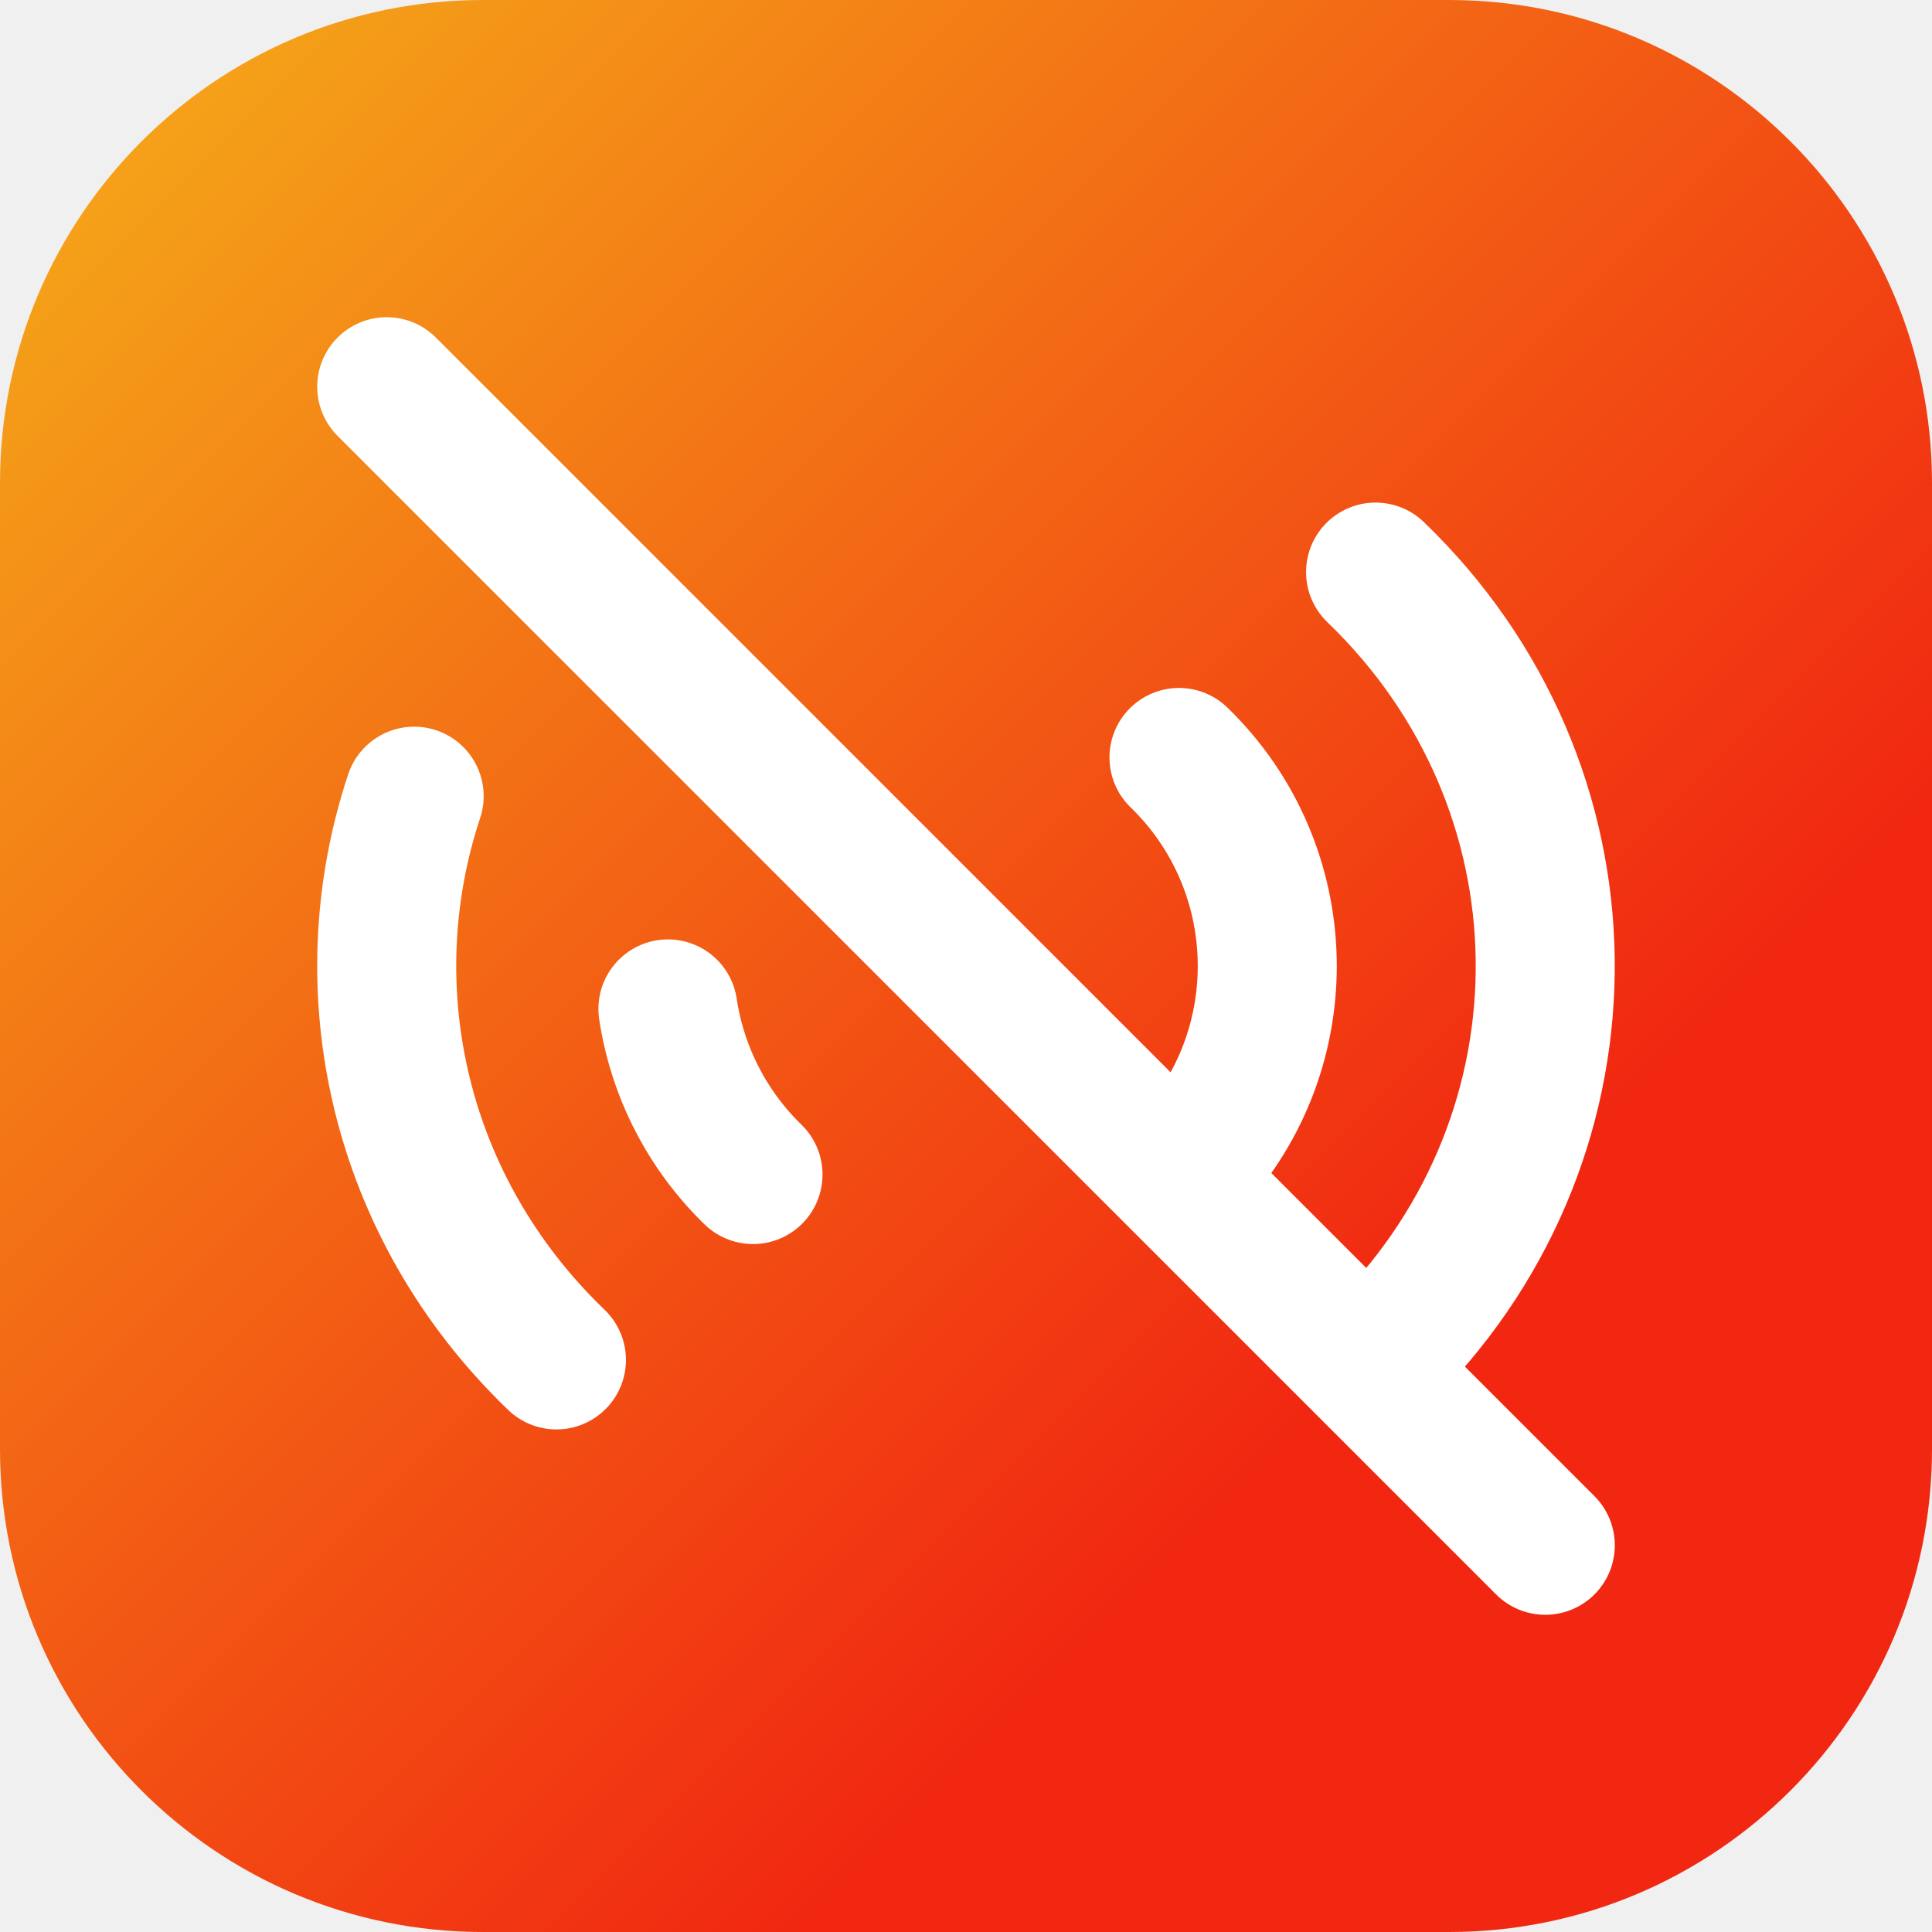
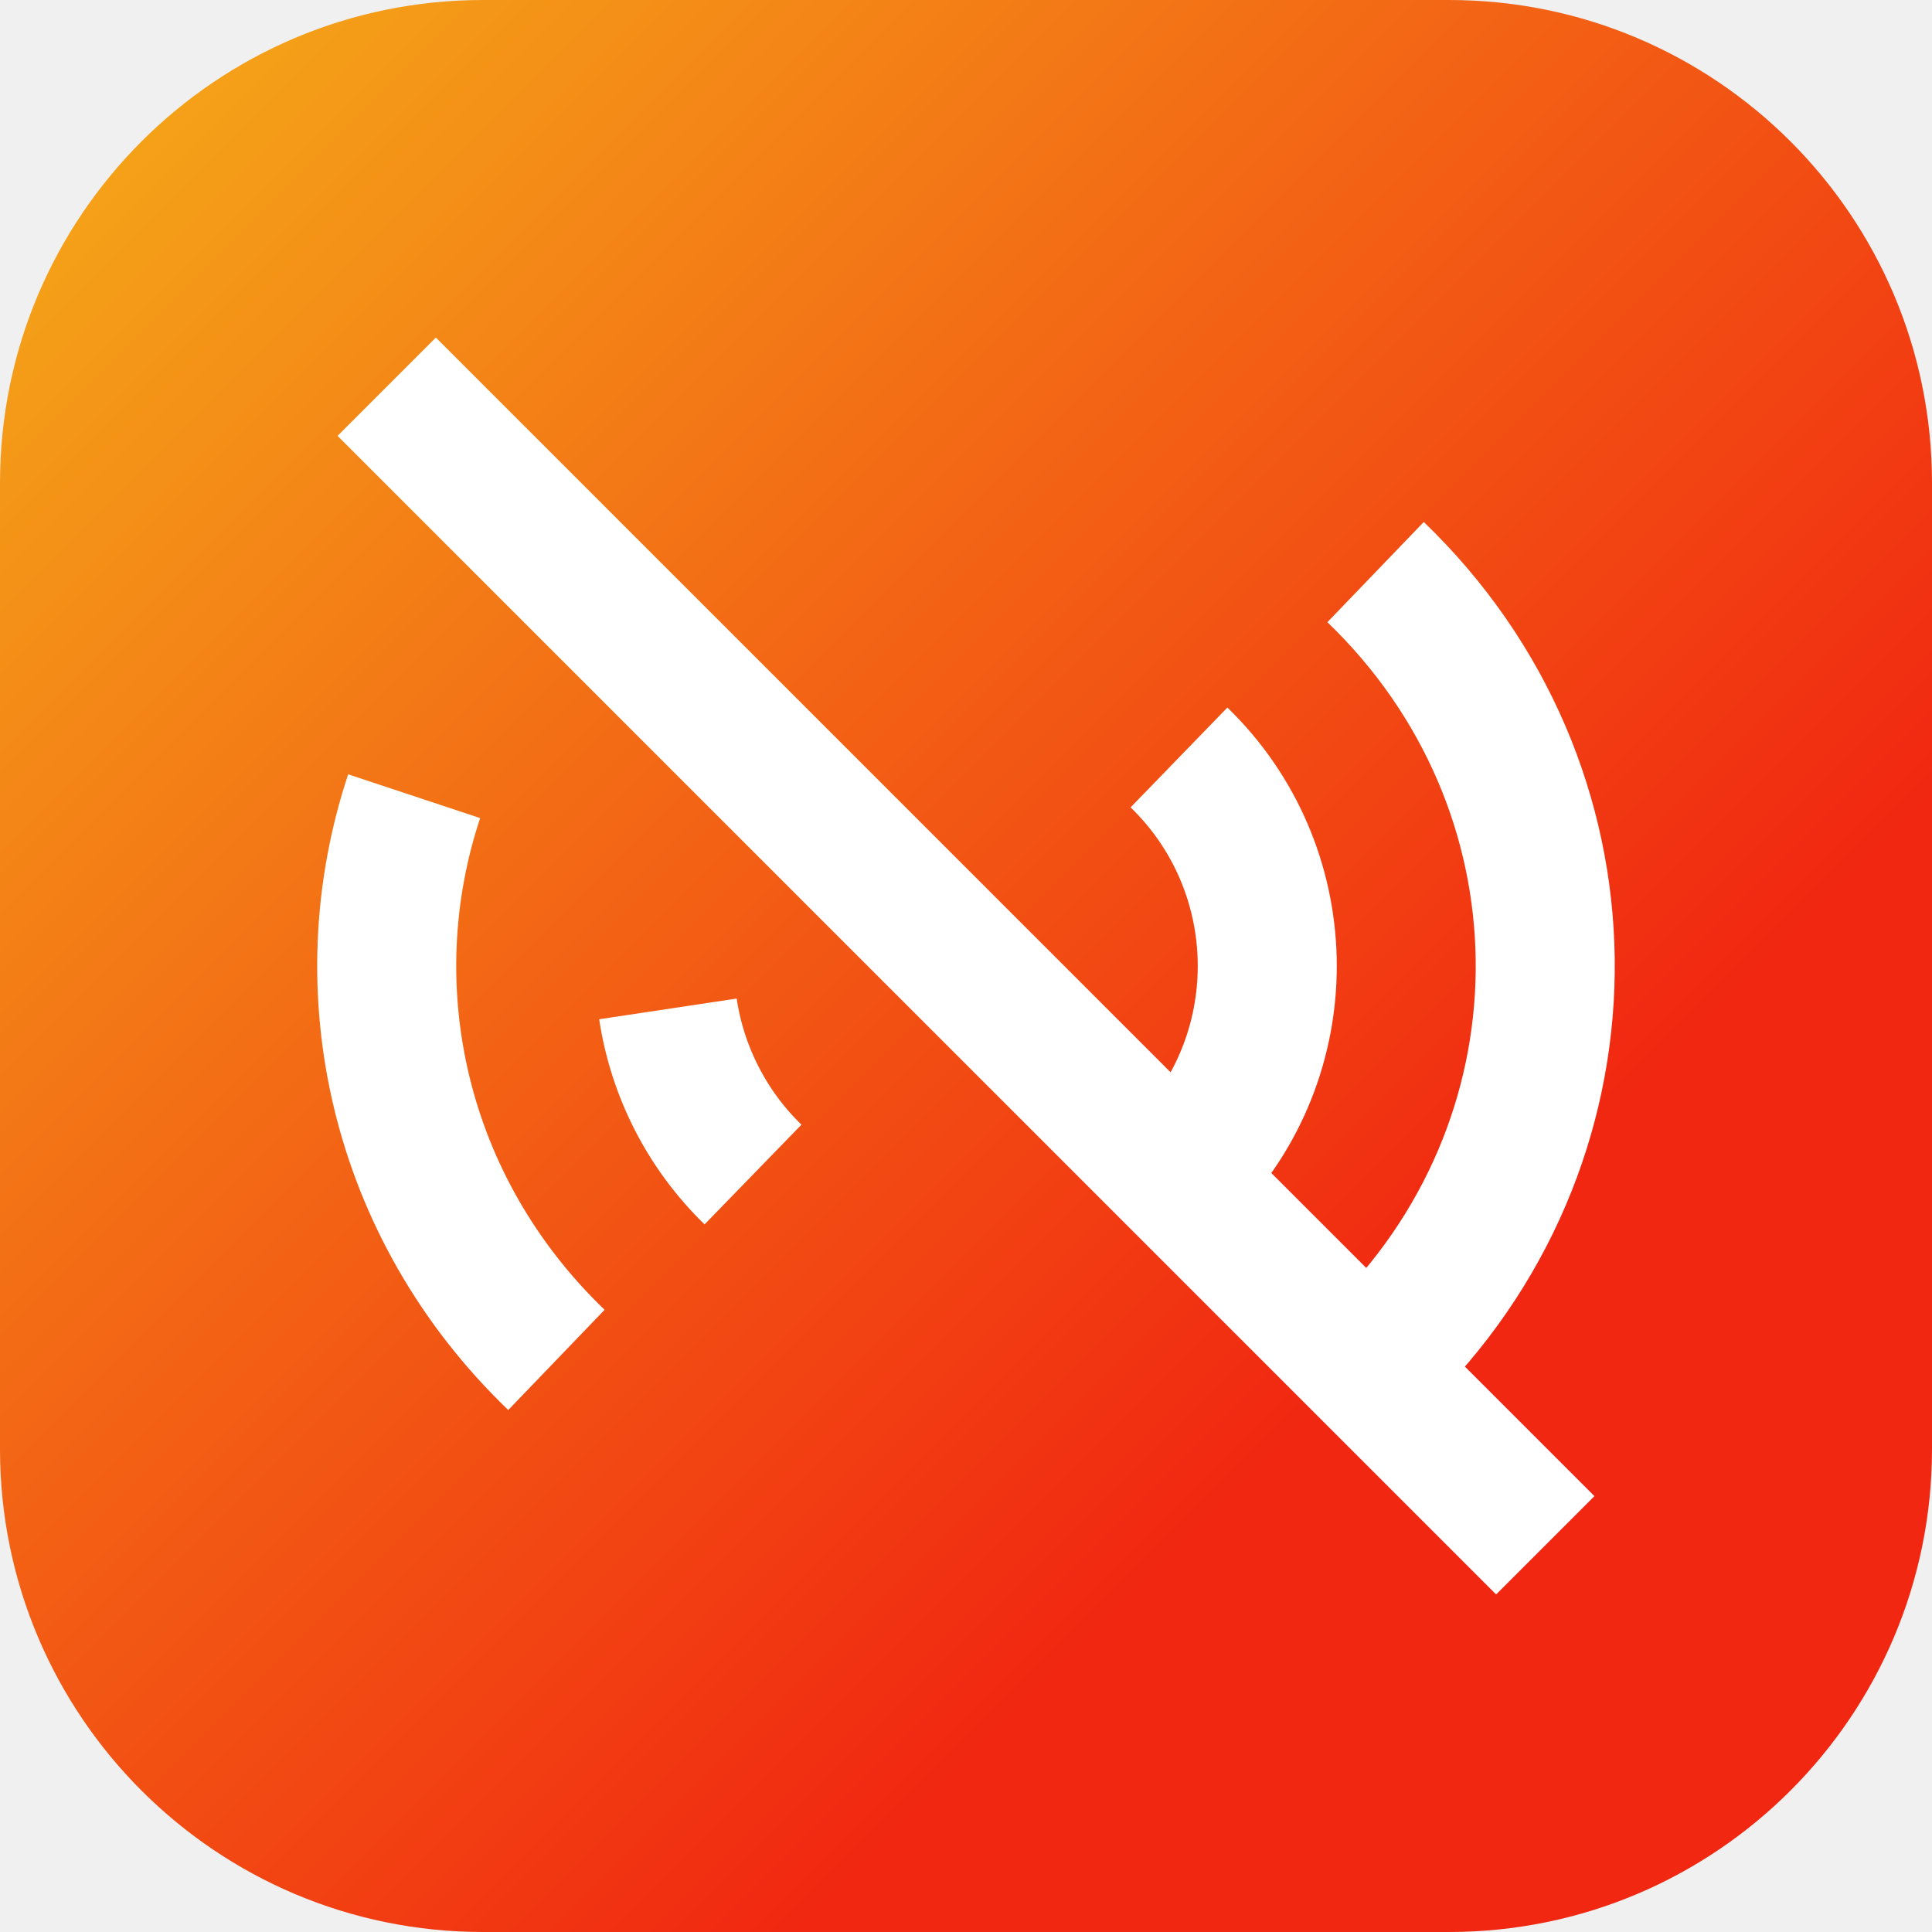
<svg xmlns="http://www.w3.org/2000/svg" xmlns:xlink="http://www.w3.org/1999/xlink" width="16" height="16" viewBox="0 0 512 512" fill="none" class="">
  <rect id="r4" width="512" height="512" x="0" y="0" rx="128" fill="url(#r5)" stroke="#FFFFFF" stroke-width="0" stroke-opacity="100%" paint-order="stroke" />
  <clipPath id="clip">
    <use xlink:href="#r4" />
  </clipPath>
  <defs>
    <linearGradient id="r5" gradientUnits="userSpaceOnUse" gradientTransform="rotate(45)" style="transform-origin: center center;">
      <stop stop-color="#F5AF19" />
      <stop offset="1" stop-color="#F12711" />
    </linearGradient>
    <radialGradient id="r6" cx="0" cy="0" r="1" gradientUnits="userSpaceOnUse" gradientTransform="translate(256) rotate(90) scale(512)">
      <stop stop-color="white" />
      <stop offset="1" stop-color="white" stop-opacity="0" />
    </radialGradient>
  </defs>
  <svg fill="none" viewBox="0 0 16 16" width="393" height="393" x="59.5" y="59.5" alignment-baseline="middle" style="color: rgb(255, 255, 255);">
-     <path stroke="currentColor" stroke-linecap="round" stroke-linejoin="round" stroke-width="1.5" d="M5.702 10.25a3.144 3.144 0 0 1-.918-1.787M3.581 12.25c-1.712-1.646-2.223-4.008-1.535-6.082m8.252-.418a3.134 3.134 0 0 1 .11 4.388m2.011-6.388c2.401 2.309 2.44 6.029.118 8.384M1.75 1.75l12.5 12.5" />
+     <path stroke="currentColor" strokeLinecap="round" strokeLinejoin="round" stroke-width="1.5" d="M5.702 10.25a3.144 3.144 0 0 1-.918-1.787M3.581 12.25c-1.712-1.646-2.223-4.008-1.535-6.082m8.252-.418a3.134 3.134 0 0 1 .11 4.388m2.011-6.388c2.401 2.309 2.44 6.029.118 8.384M1.75 1.75l12.5 12.5" />
  </svg>
</svg>
